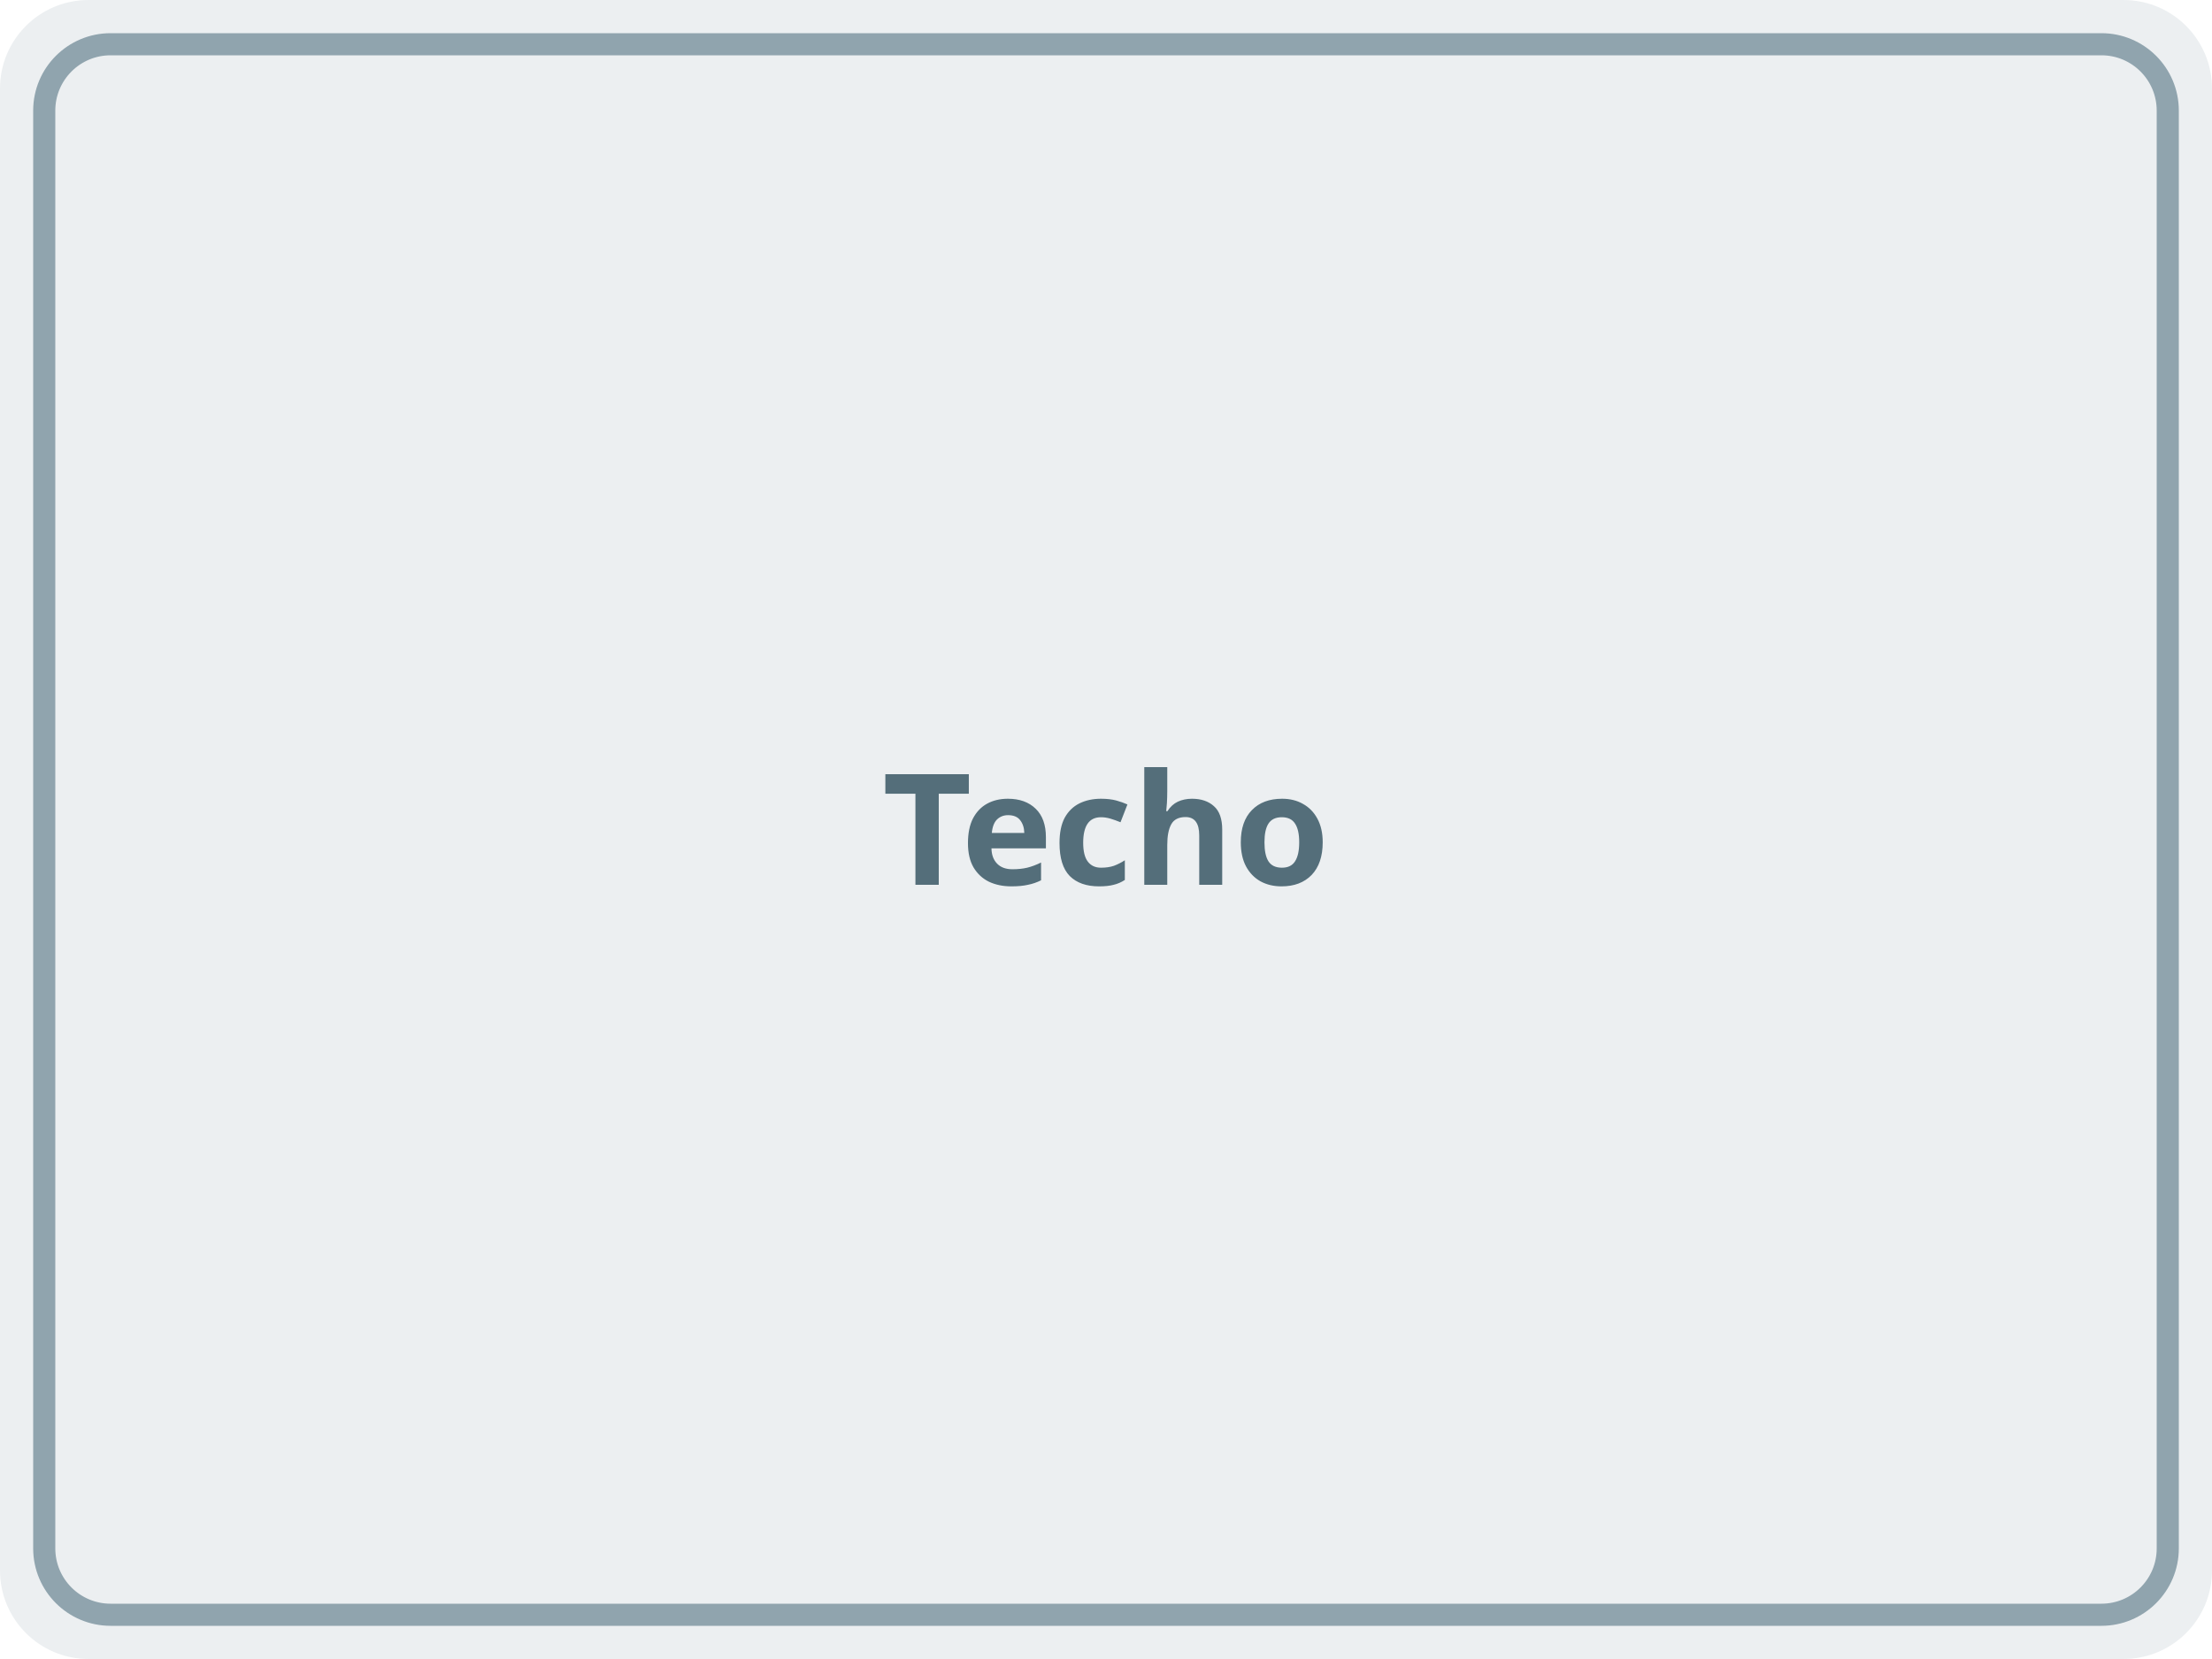
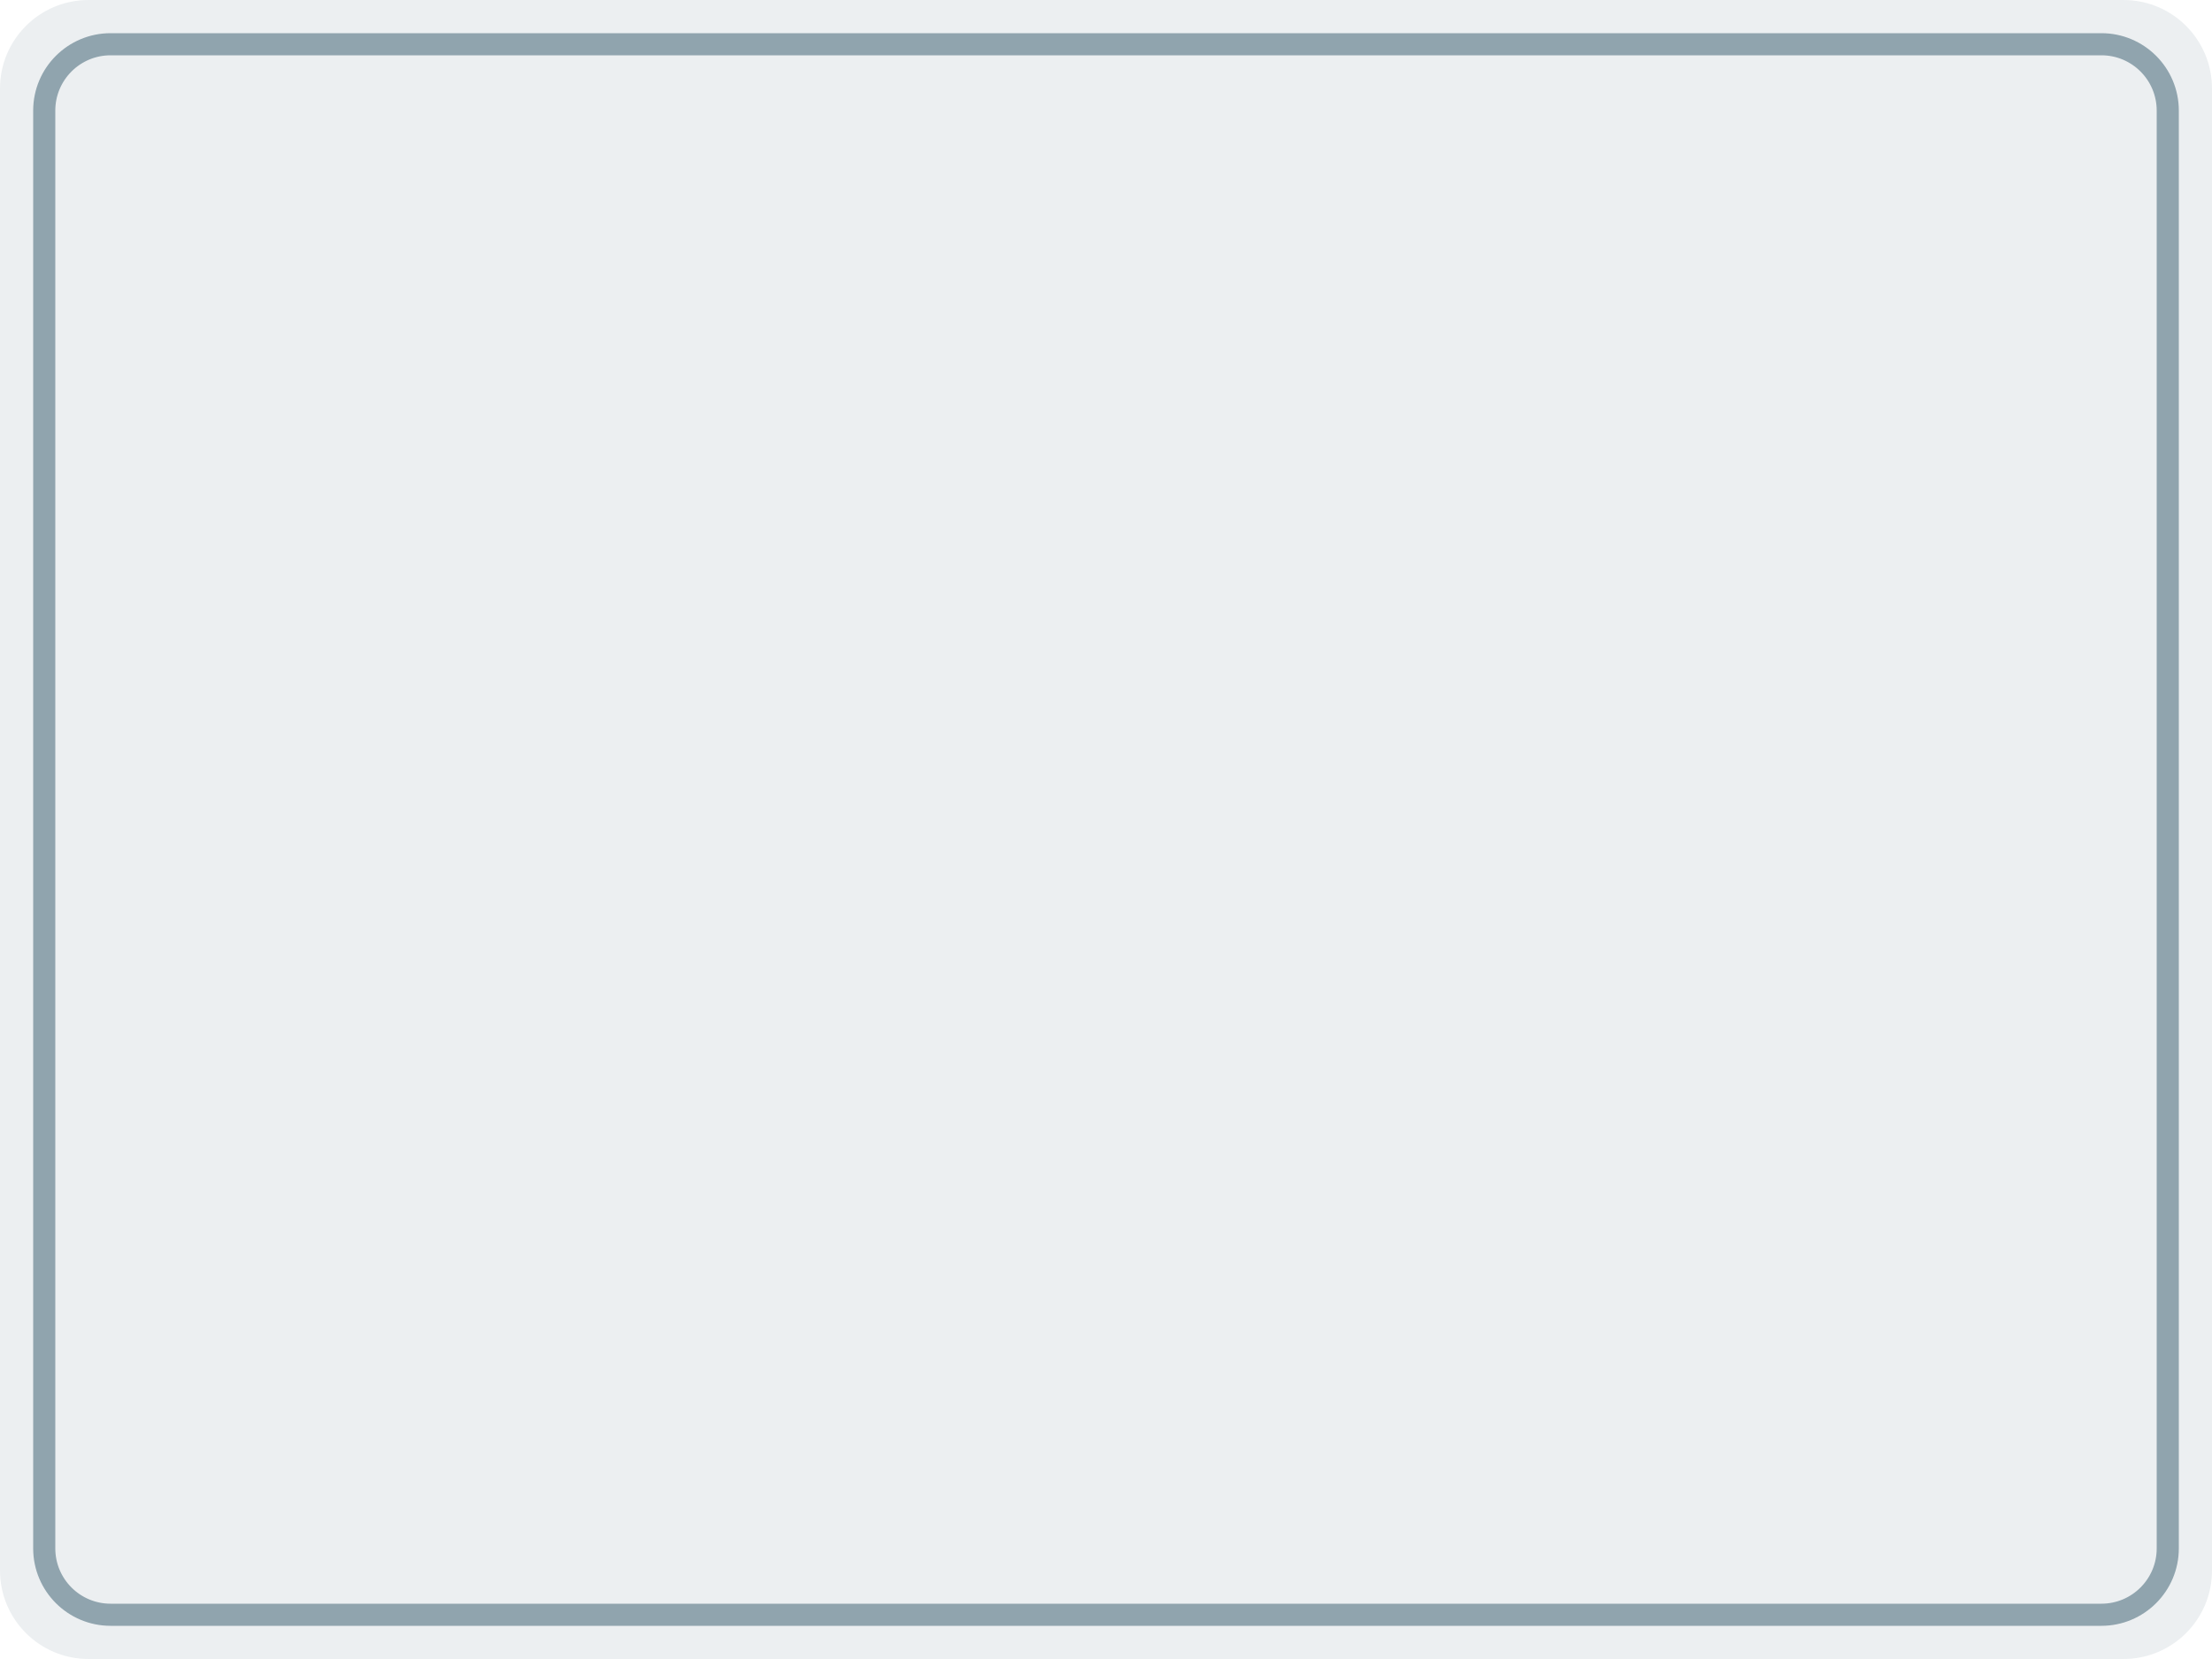
<svg xmlns="http://www.w3.org/2000/svg" viewBox="0 0 200 150">
  <rect width="200" height="150" fill="#eceff1" rx="8" />
  <rect x="4" y="4" width="192" height="142" fill="none" stroke="#90a4ae" stroke-width="2" rx="6" />
-   <text x="100" y="80" text-anchor="middle" fill="#546e7a" font-family="system-ui" font-size="14" font-weight="600">Techo</text>
</svg>
